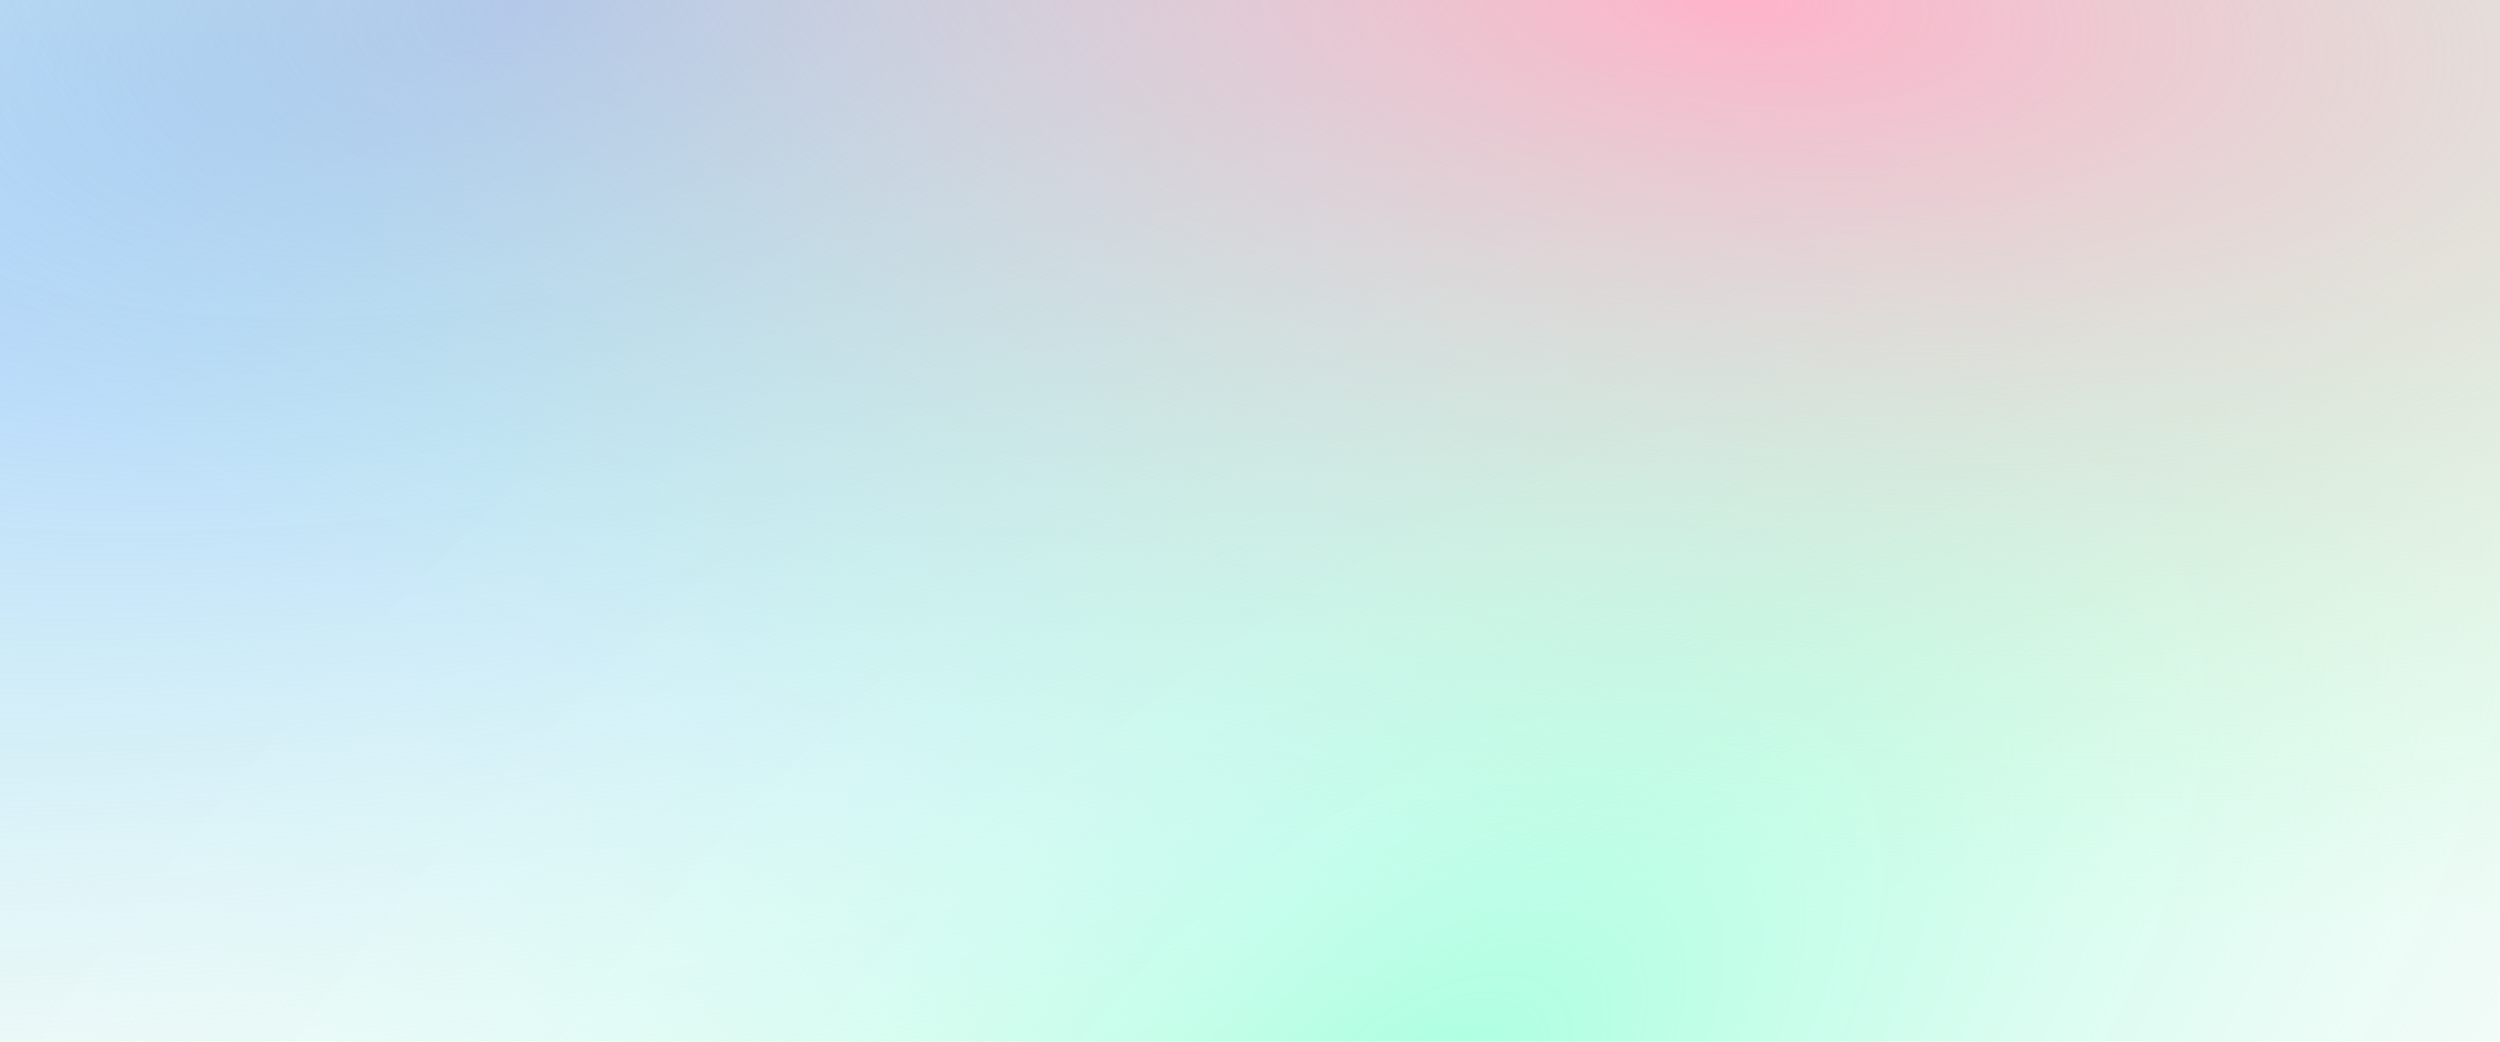
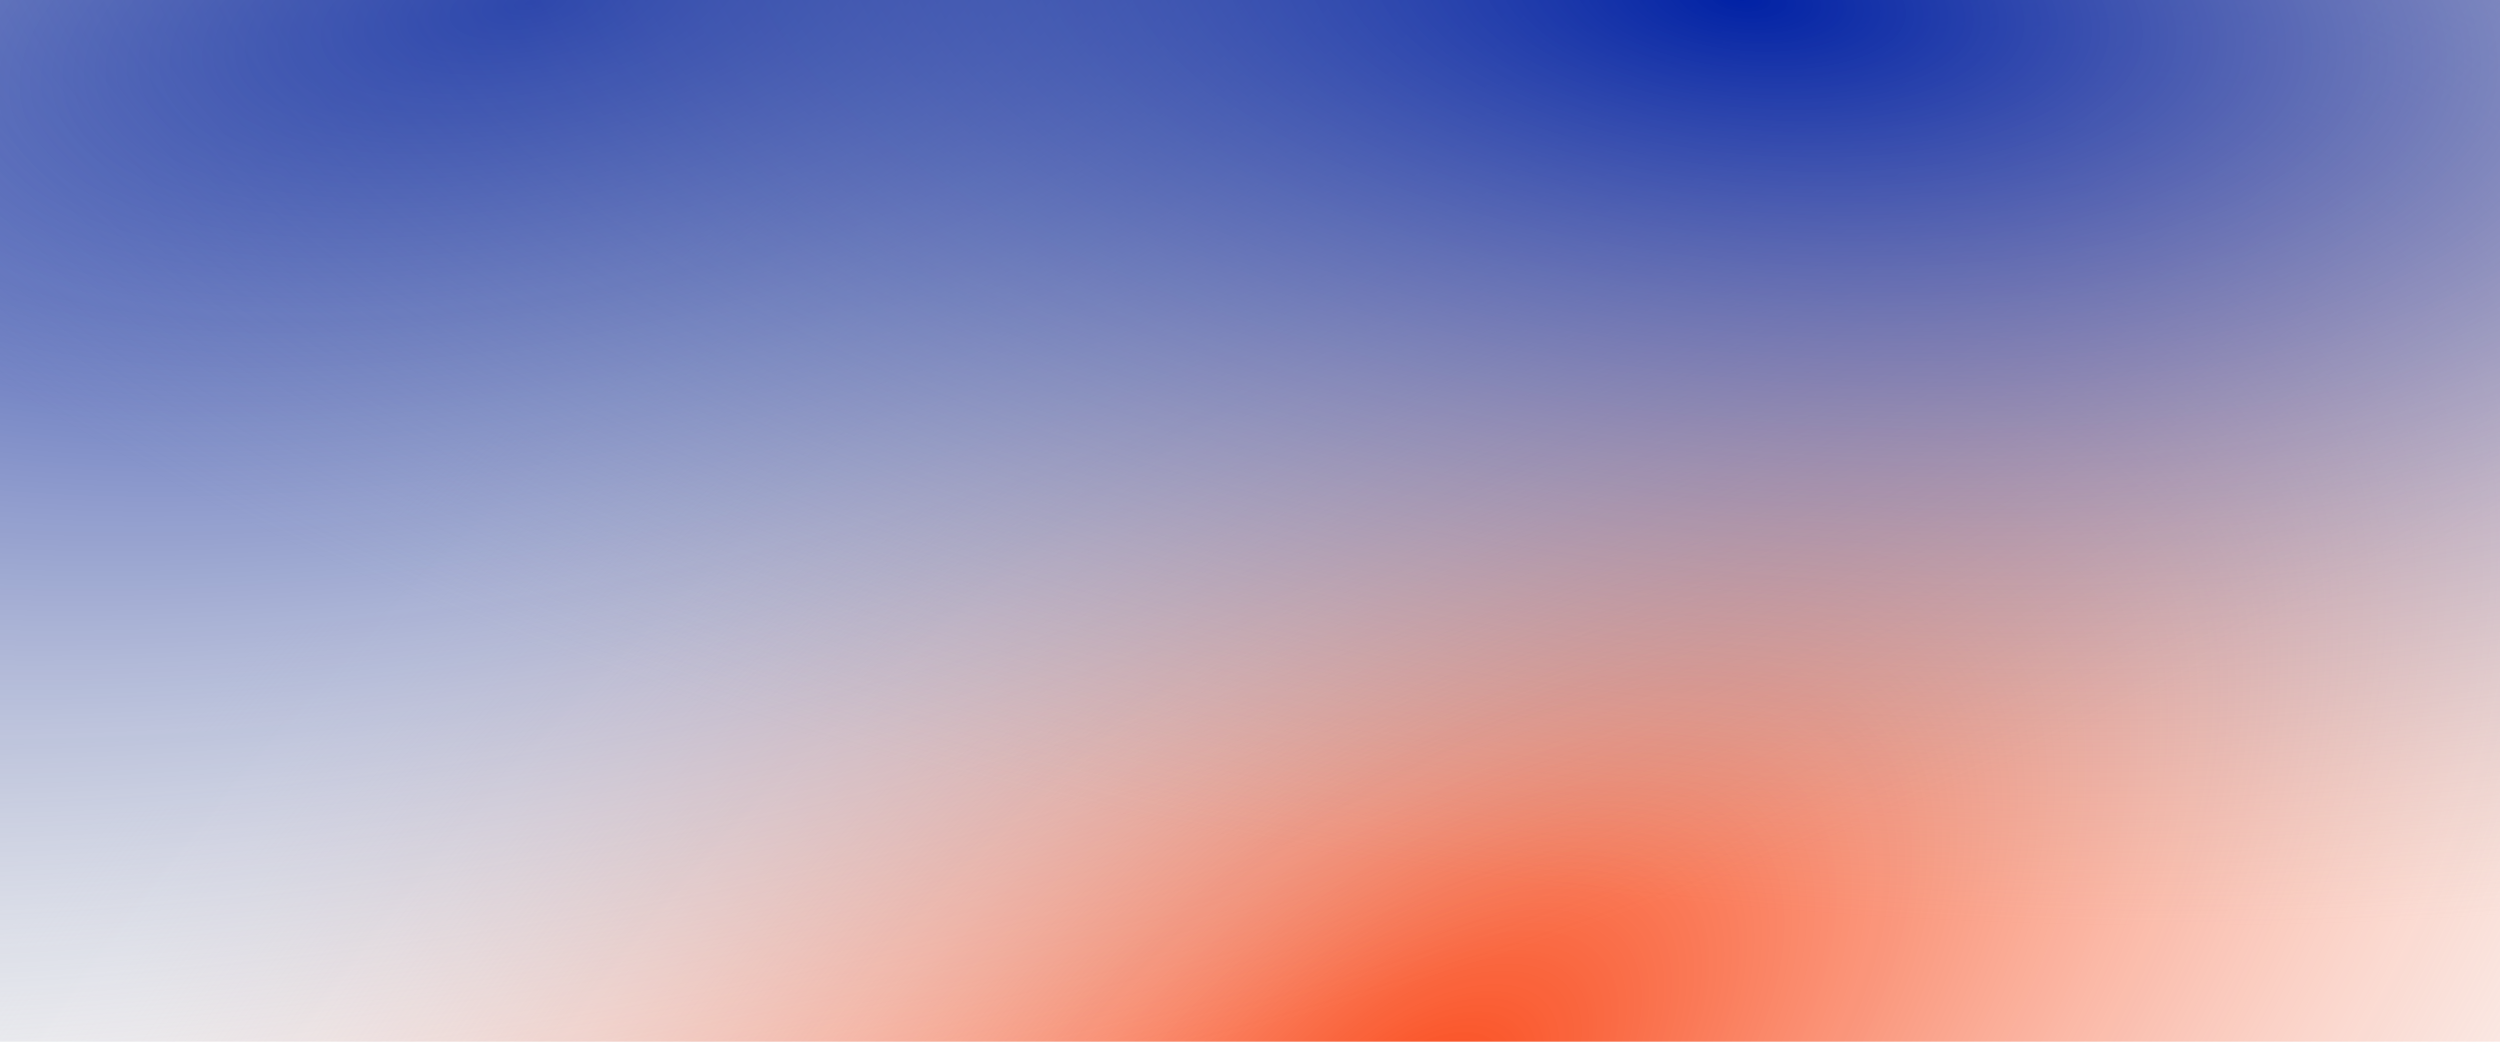
<svg xmlns="http://www.w3.org/2000/svg" width="1440" height="600" viewBox="0 0 1440 600" fill="none">
  <rect width="1440" height="600" fill="#C4C4C4" fill-opacity="0.1" />
  <rect width="1440" height="600" fill="url(#paint0_radial)" />
  <rect width="1440" height="600" fill="url(#paint1_radial)" />
  <rect width="1440" height="600" fill="url(#paint2_radial)" />
  <defs>
    <radialGradient id="paint0_radial" cx="0" cy="0" r="1" gradientUnits="userSpaceOnUse" gradientTransform="translate(814 646.211) rotate(-130.014) scale(677.326 1326.89)">
-       <stop stop-color="#A8FFE0" />
+       <stop stop-color="#FA4616" />
      <stop offset="1" stop-color="white" stop-opacity="0" />
    </radialGradient>
    <radialGradient id="paint1_radial" cx="0" cy="0" r="1" gradientUnits="userSpaceOnUse" gradientTransform="translate(311.5) rotate(78.4075) scale(676.787 1595.14)">
-       <stop stop-color="#9AB8FF" />
-       <stop offset="1" stop-color="#A9FFF0" stop-opacity="0" />
+       <stop stop-color="#0021A5" />
+       <stop offset="1" stop-color="#BBBDC0" stop-opacity="0" />
    </radialGradient>
    <radialGradient id="paint2_radial" cx="0" cy="0" r="1" gradientUnits="userSpaceOnUse" gradientTransform="translate(997) rotate(96.7161) scale(521.592 1244.21)">
-       <stop stop-color="#F3A8FF" />
-       <stop offset="0" stop-color="#FFB3CA" />
-       <stop offset="1" stop-color="#B9FFC8" stop-opacity="0" />
+       <stop stop-color="#FA4616" />
+       <stop offset="0" stop-color="#0021A5" />
+       <stop offset="1" stop-color="#BBBDC0" stop-opacity="0" />
    </radialGradient>
  </defs>
</svg>
